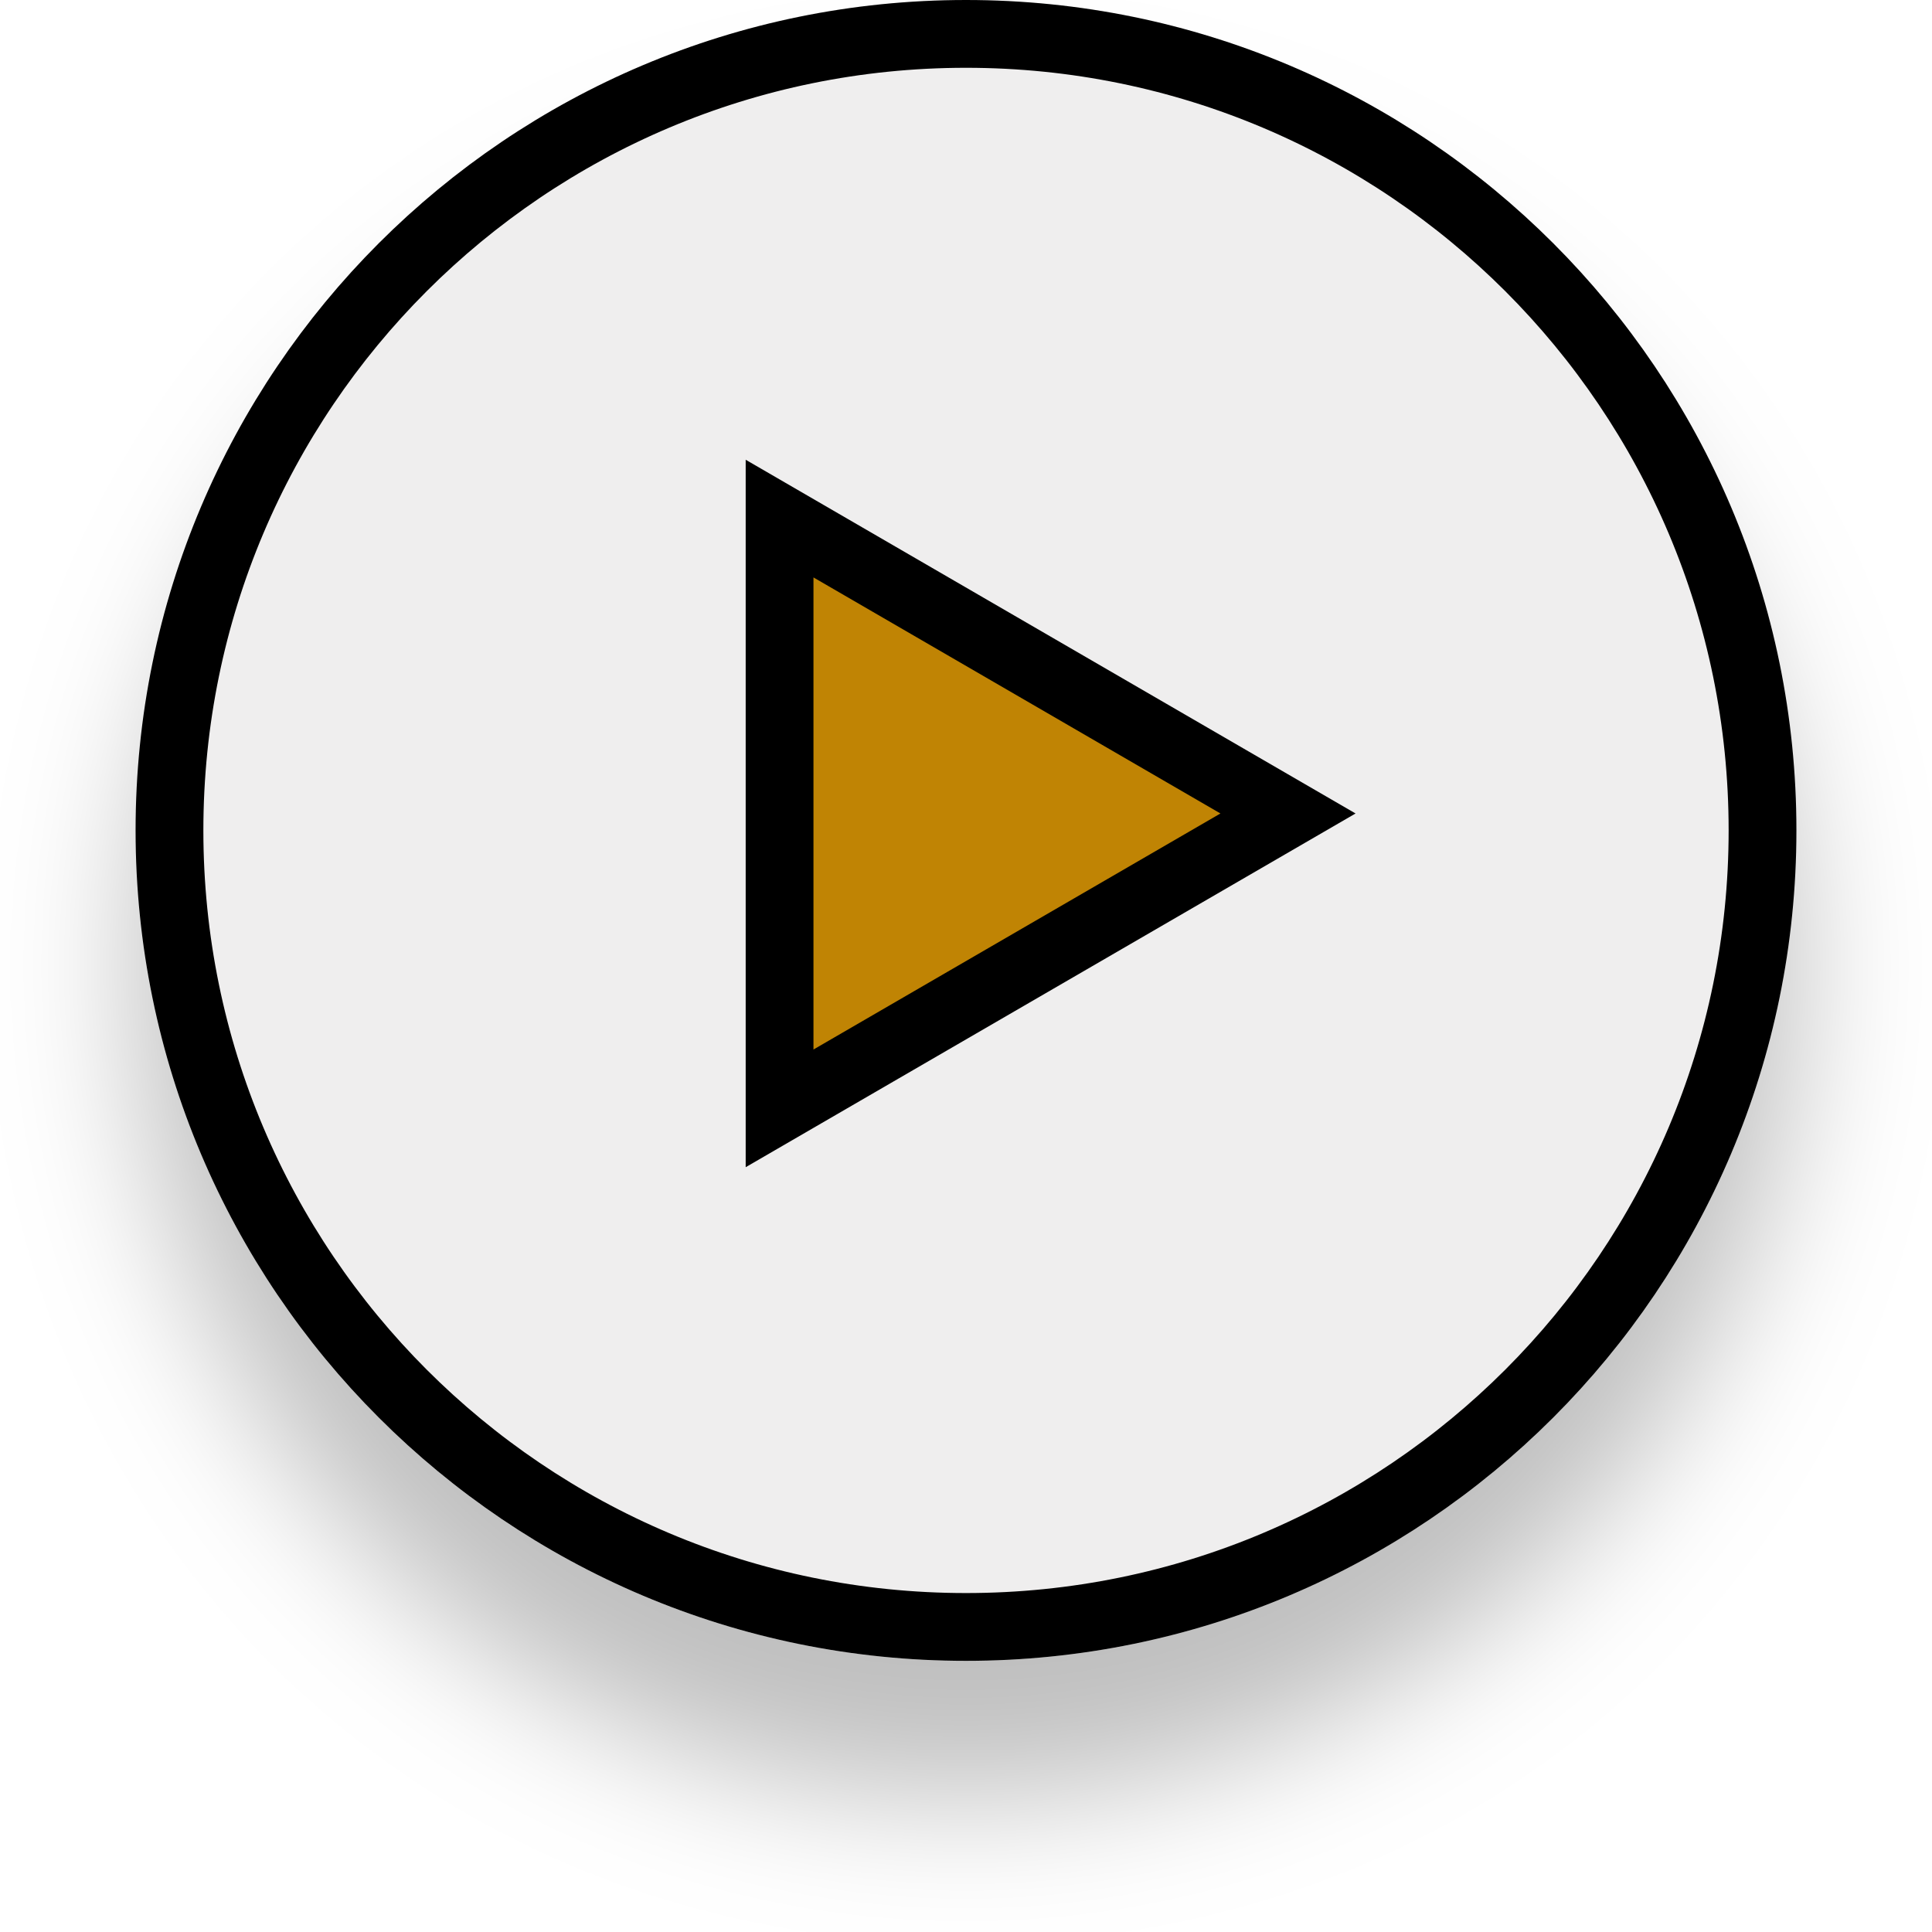
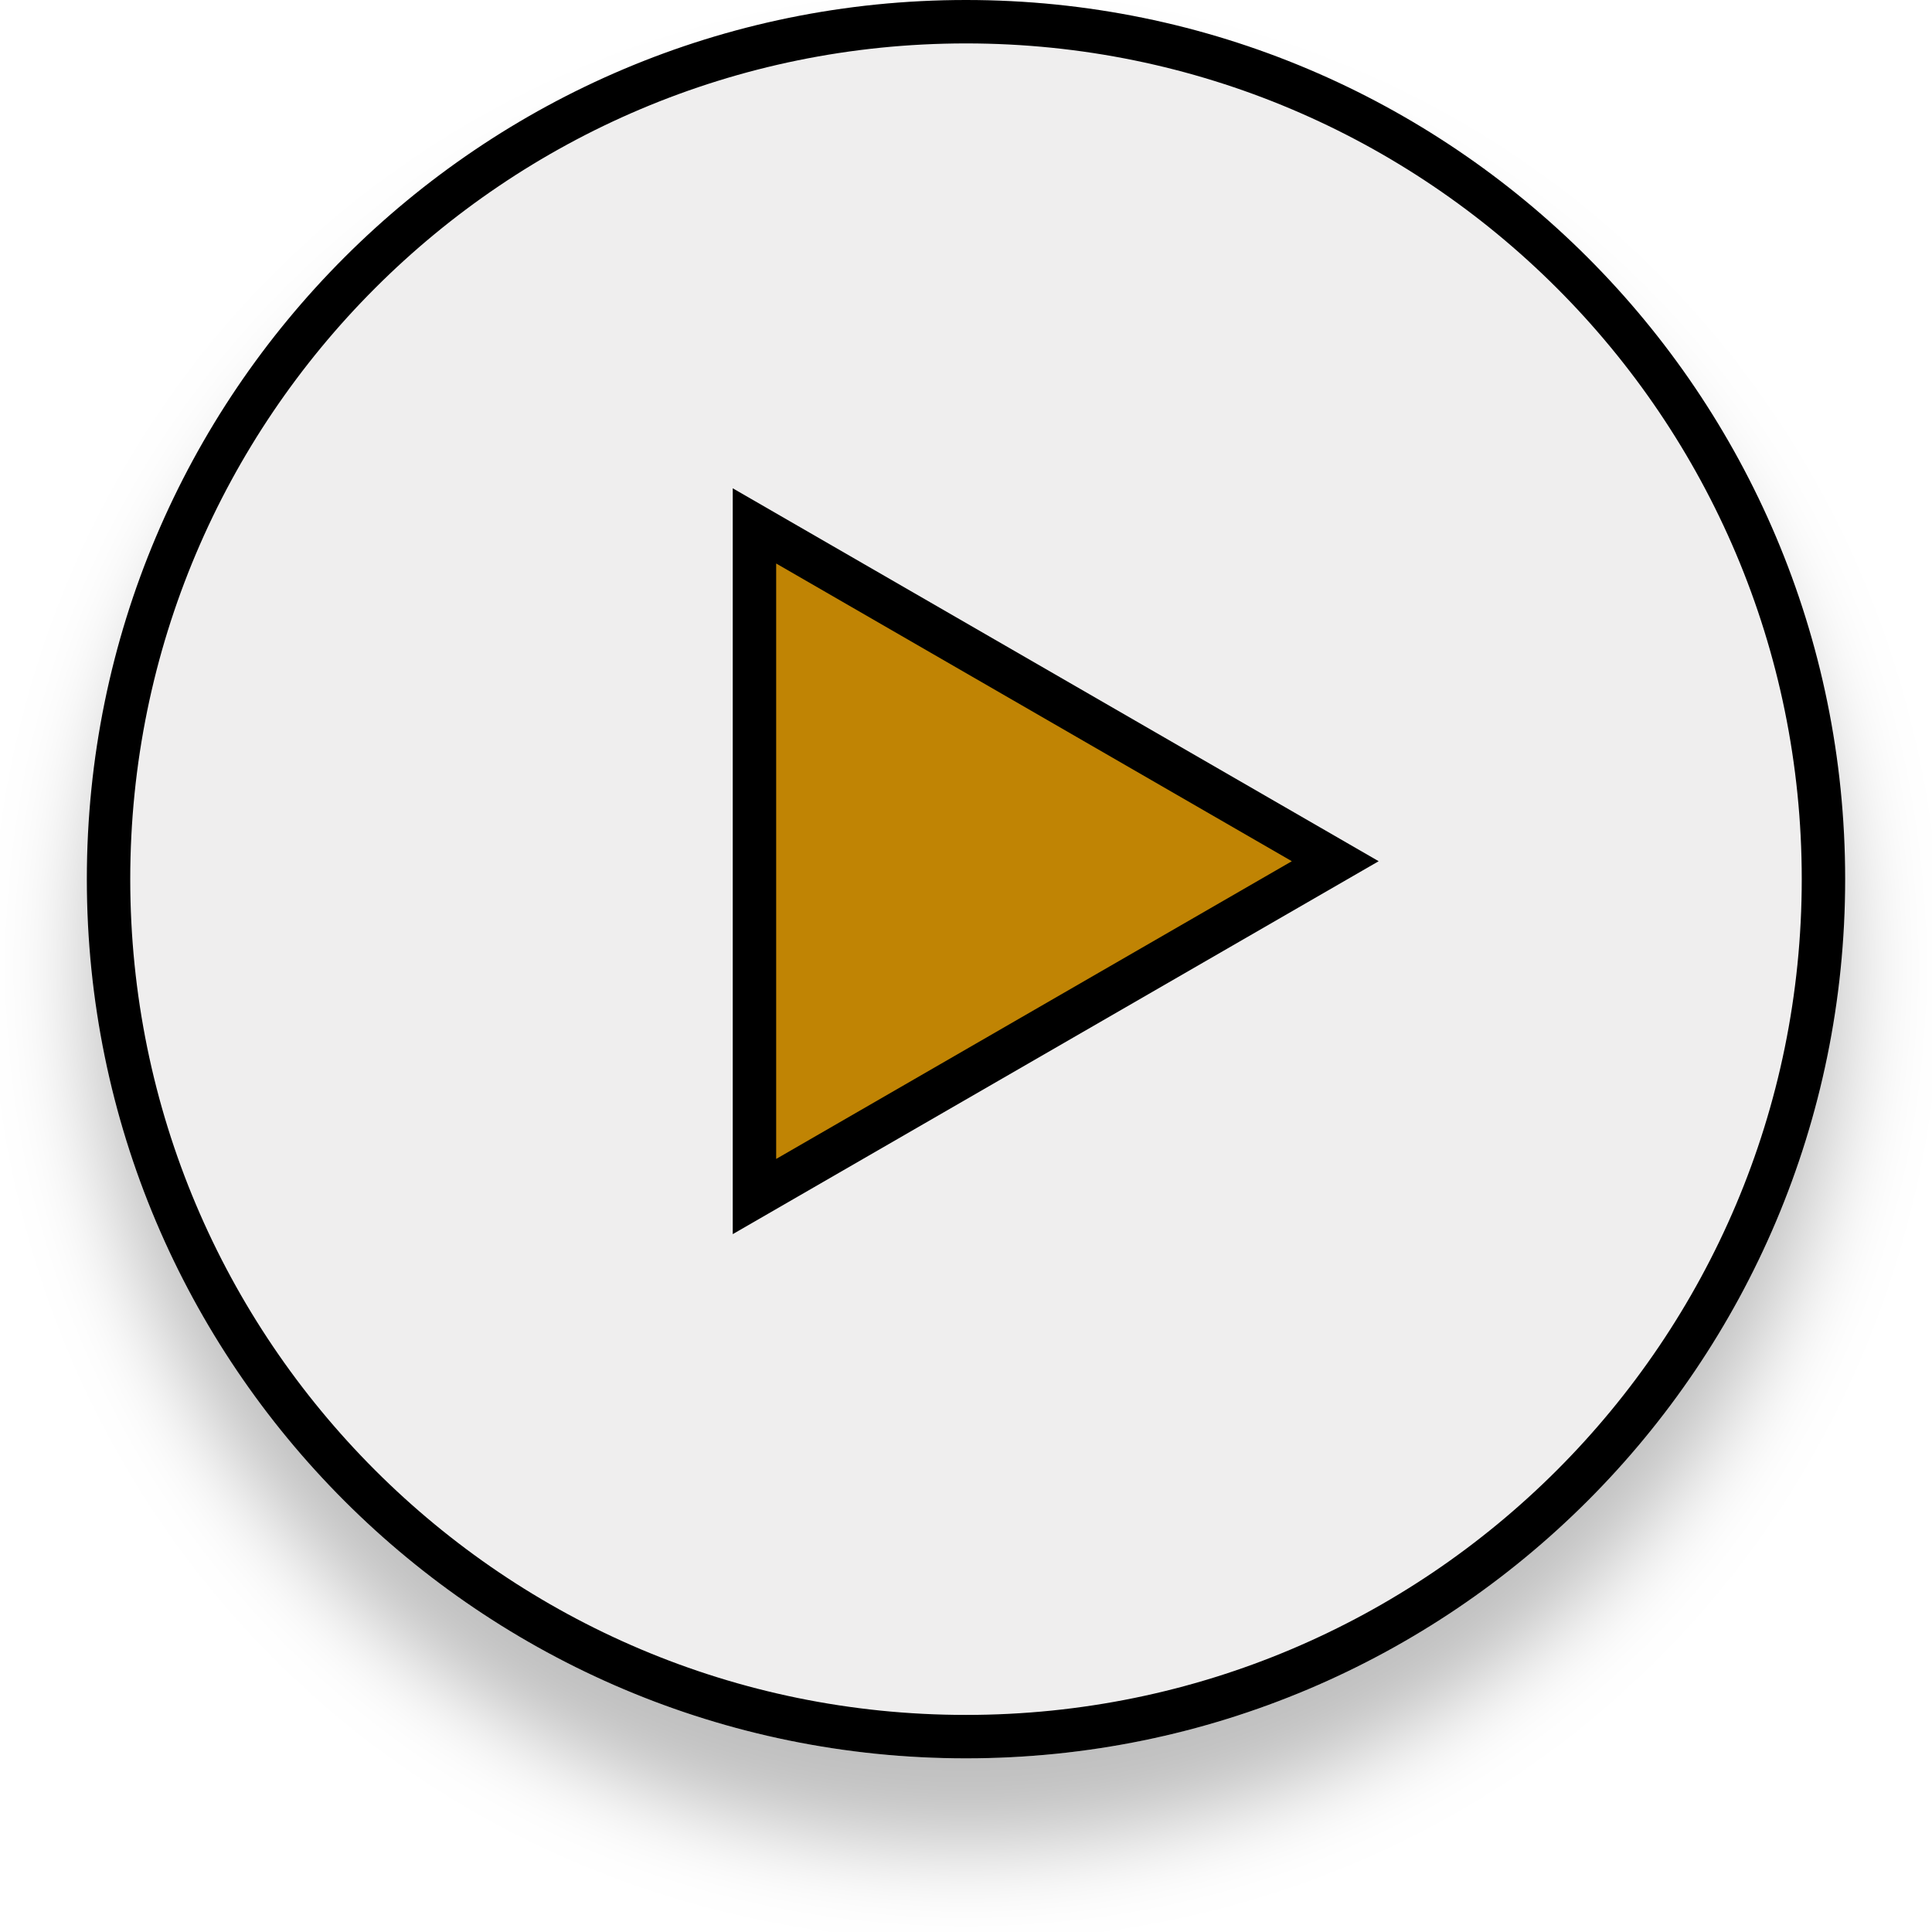
- <svg xmlns="http://www.w3.org/2000/svg" width="57" height="57" fill="none">
+ <svg xmlns="http://www.w3.org/2000/svg" width="89" height="89" viewBox="0 0 89 89" fill="none">
  <g filter="url(#filter0_d)">
-     <circle cx="28.5" cy="24.5" r="24.5" fill="#EFEEEE" />
-     <circle cx="28.5" cy="24.5" r="23.5" stroke="#000" stroke-width="2" />
+     <circle cx="44.5" cy="40.5" r="40.5" fill="#EFEEEE" />
+     <circle cx="44.5" cy="40.5" r="39.5" stroke="black" stroke-width="2" />
  </g>
-   <path d="M23 15.3L38 24l-15 8.7V15.3z" fill="#C08404" stroke="#000" stroke-width="2" />
+   <path d="M34.755 24.226L61.51 39.673L34.755 55.12L34.755 24.226Z" fill="#C08404" stroke="black" stroke-width="2" />
  <defs>
-     <filter id="filter0_d" x="0" y="0" width="57" height="57" filterUnits="userSpaceOnUse" color-interpolation-filters="sRGB">
+     <filter id="filter0_d" x="0" y="0" width="89" height="89" filterUnits="userSpaceOnUse" color-interpolation-filters="sRGB">
      <feFlood flood-opacity="0" result="BackgroundImageFix" />
-       <feColorMatrix in="SourceAlpha" values="0 0 0 0 0 0 0 0 0 0 0 0 0 0 0 0 0 0 127 0" />
+       <feColorMatrix in="SourceAlpha" type="matrix" values="0 0 0 0 0 0 0 0 0 0 0 0 0 0 0 0 0 0 127 0" />
      <feOffset dy="4" />
      <feGaussianBlur stdDeviation="2" />
-       <feColorMatrix values="0 0 0 0 0 0 0 0 0 0 0 0 0 0 0 0 0 0 0.25 0" />
-       <feBlend in2="BackgroundImageFix" result="effect1_dropShadow" />
-       <feBlend in="SourceGraphic" in2="effect1_dropShadow" result="shape" />
+       <feColorMatrix type="matrix" values="0 0 0 0 0 0 0 0 0 0 0 0 0 0 0 0 0 0 0.25 0" />
+       <feBlend mode="normal" in2="BackgroundImageFix" result="effect1_dropShadow" />
+       <feBlend mode="normal" in="SourceGraphic" in2="effect1_dropShadow" result="shape" />
    </filter>
  </defs>
</svg>
